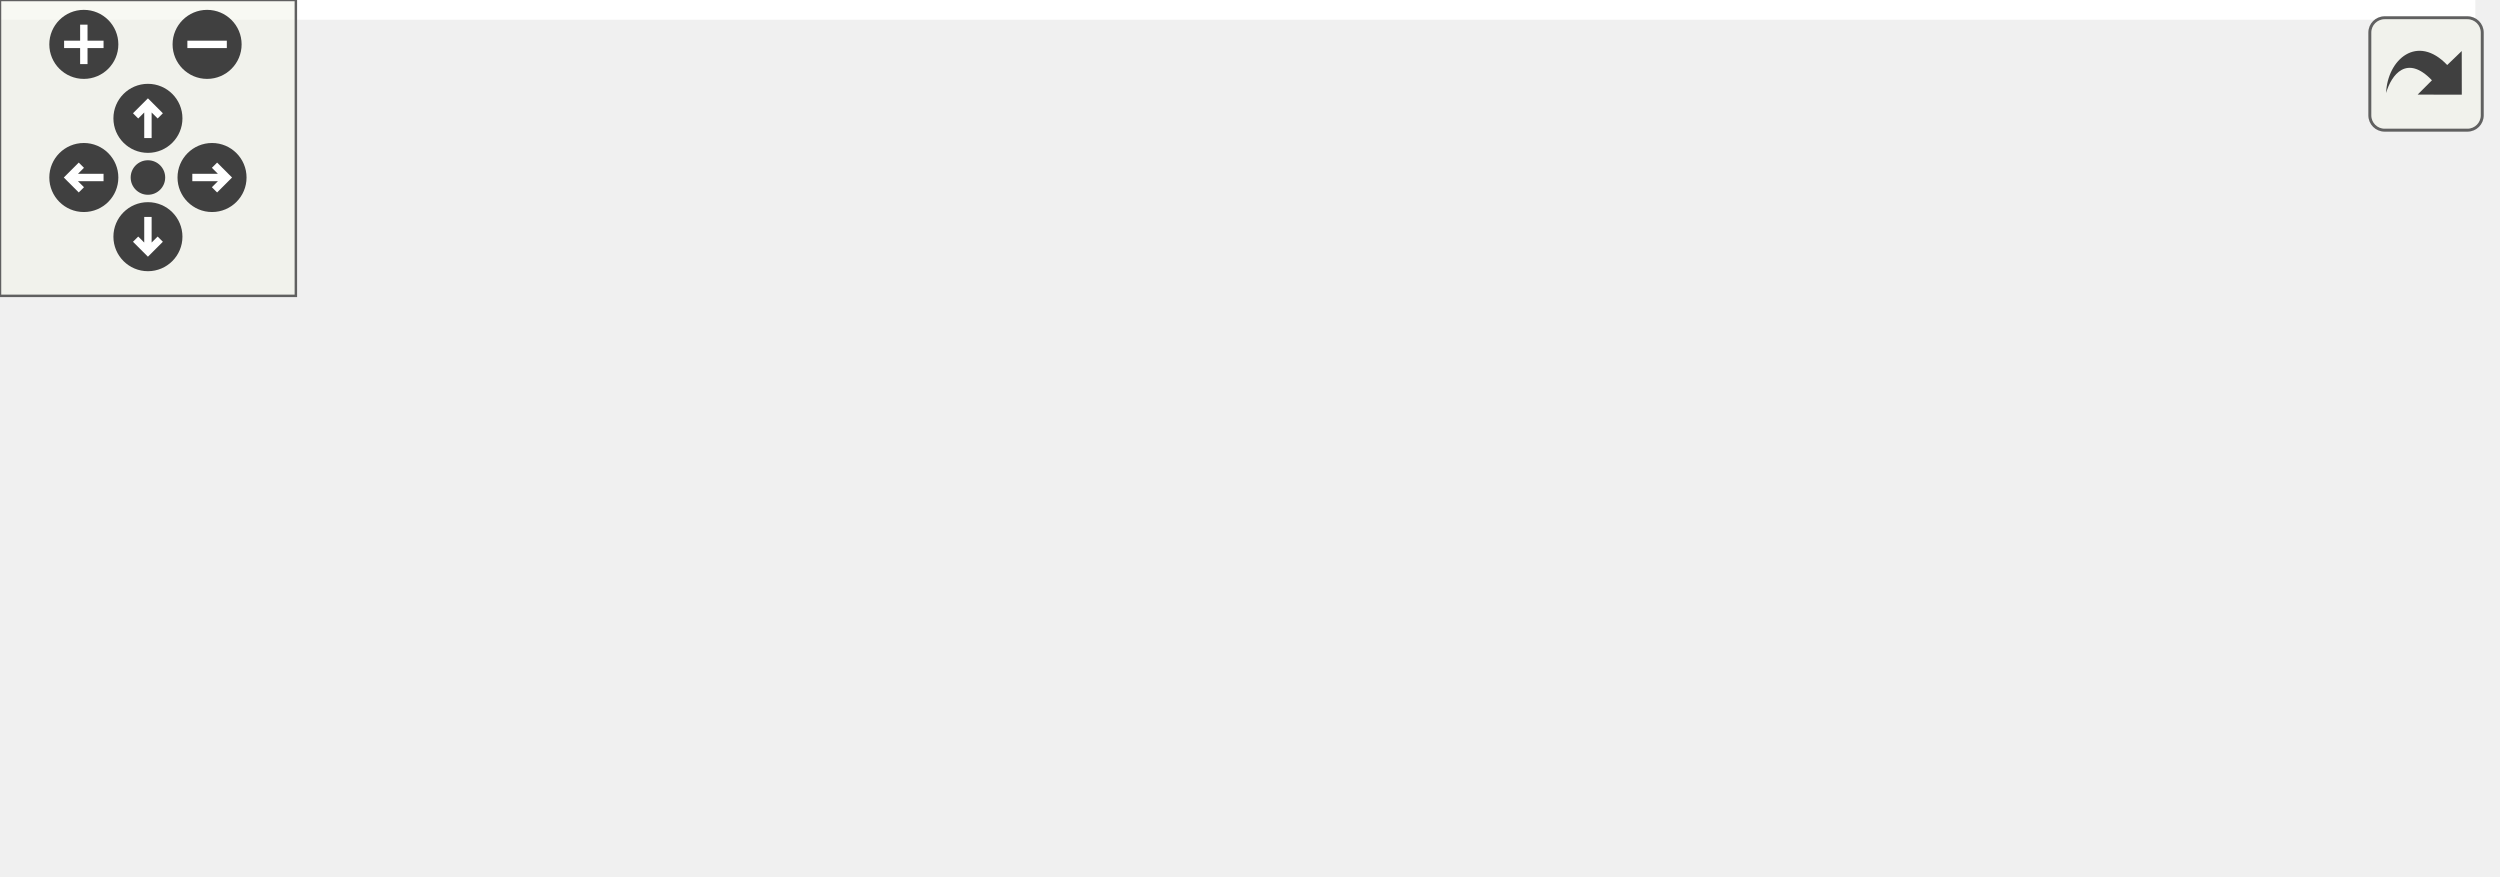
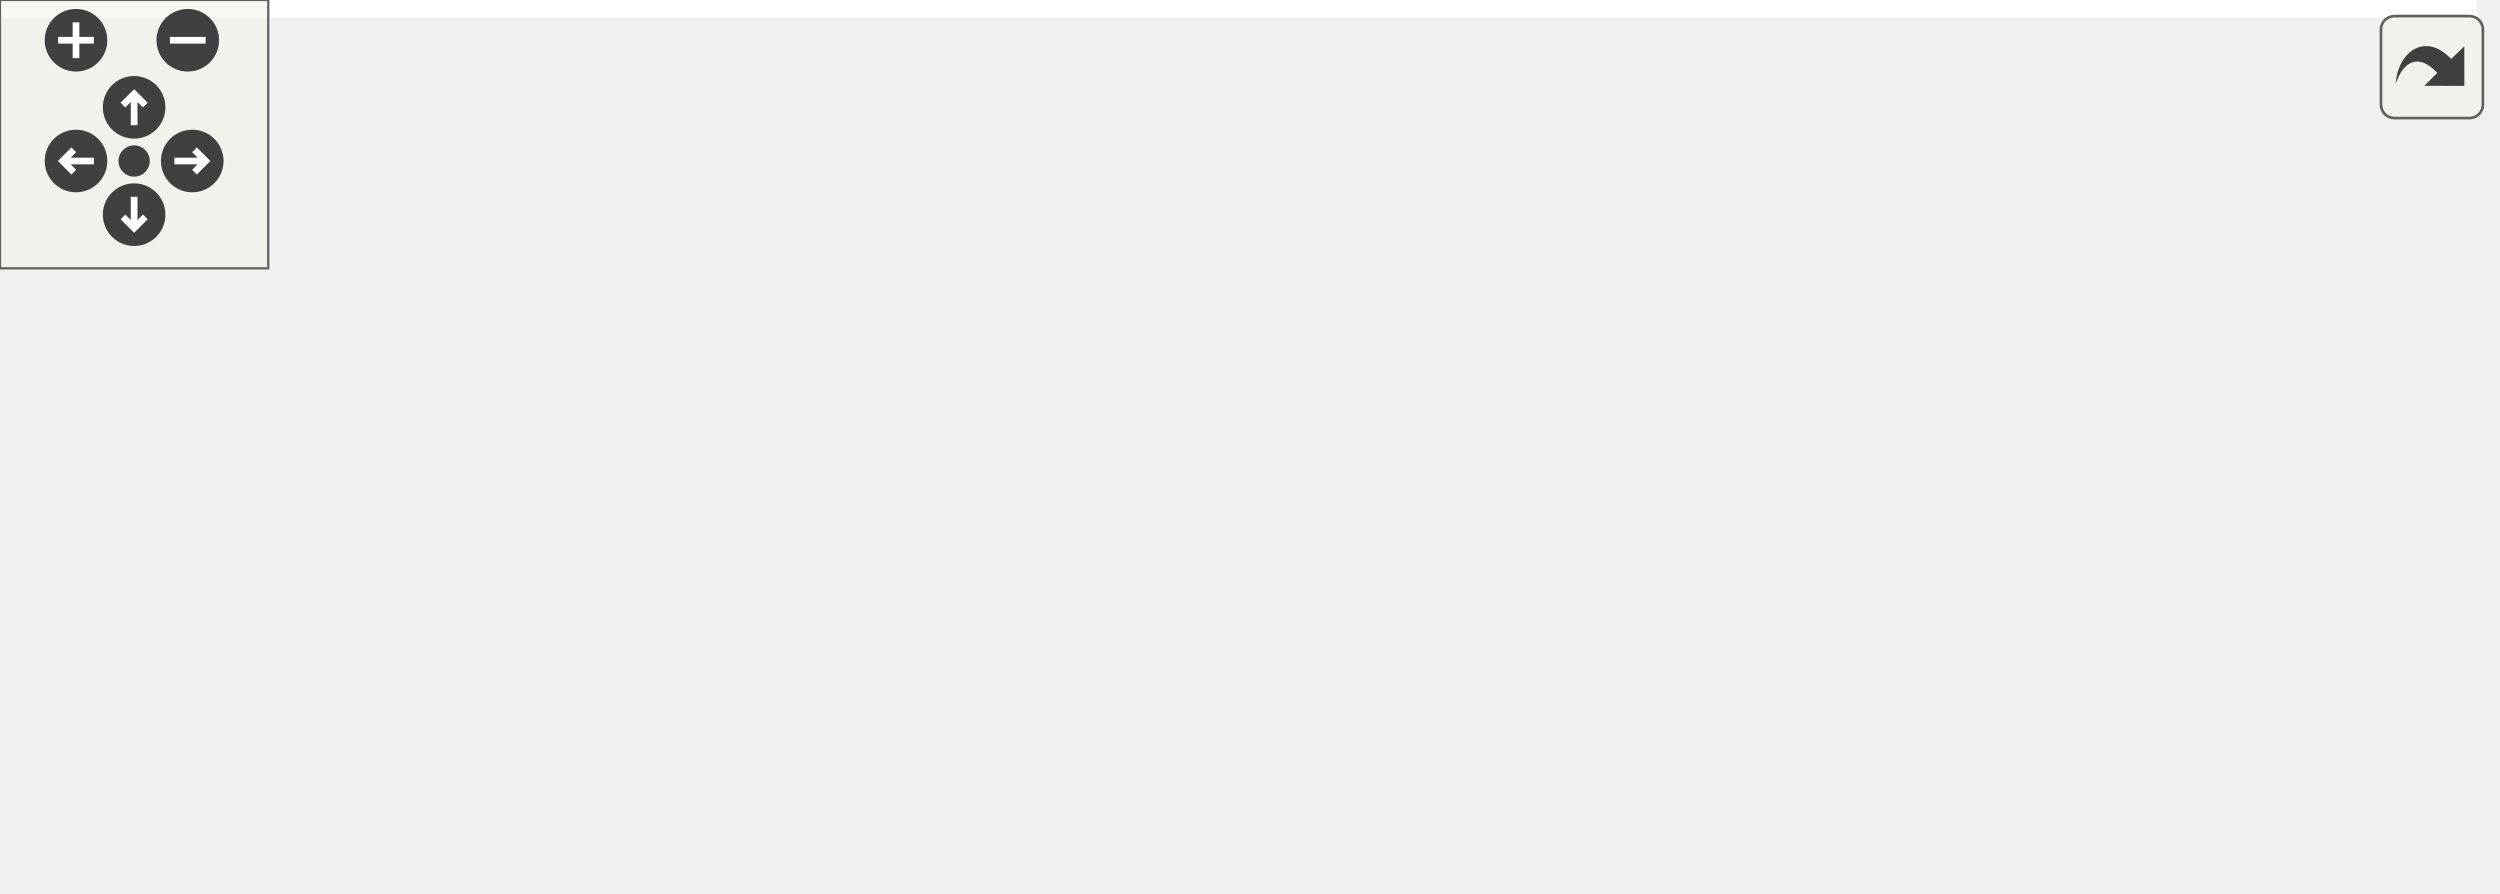
<svg xmlns="http://www.w3.org/2000/svg" xmlns:xlink="http://www.w3.org/1999/xlink" id="main" version="1.1" xml:space="preserve">
  <style type="text/css">
.edge:hover path { stroke: red; }
.edge:hover polygon { stroke: red; fill: red; }
</style>
  <defs>
    <circle id="rim" cx="0" cy="0" r="7" />
    <circle id="rim2" cx="0" cy="0" r="3.5" />
    <g id="zoomPlus">
      <use xlink:href="#rim" fill="#404040">
        <set attributeName="fill" to="#808080" begin="zoomplus.mouseover" end="zoomplus.mouseout" />
      </use>
      <path d="M-4,0h8M0,-4v8" fill="none" stroke="white" stroke-width="1.5" pointer-events="none" />
    </g>
    <g id="zoomMin">
      <use xlink:href="#rim" fill="#404040">
        <set attributeName="fill" to="#808080" begin="zoomminus.mouseover" end="zoomminus.mouseout" />
      </use>
      <path d="M-4,0h8" fill="none" stroke="white" stroke-width="1.5" pointer-events="none" />
    </g>
    <g id="dirArrow">
      <path fill="none" stroke="white" stroke-width="1.5" d="M0,-3.0v7 M-2.5,-0.5L0,-3.0L2.5,-0.5" />
    </g>
    <g id="resetDef">
      <use xlink:href="#rim2" fill="#404040">
        <set attributeName="fill" to="#808080" begin="reset.mouseover" end="reset.mouseout" />
      </use>
    </g>
  </defs>
  <svg id="graph" class="graph">
    <g id="viewport">
-       <polygon fill="white" stroke="transparent" points="-4,4 -4,-117 502,-117 502,4 -4,4" />
+       <polygon fill="white" stroke="transparent" points="-4,4 -4,-139 554,-139 554,4 -4,4" />
      <g id="node1" class="node">
        <g id="a_node1">
          <a xlink:title=" ">
-             <polygon fill="#bfbfbf" stroke="black" points="0,-0.5 0,-112.5 498,-112.5 498,-0.5 0,-0.5" />
-             <text text-anchor="middle" x="249" y="-100.5" font-family="Helvetica,sans-Serif" font-size="10.00">gauri::Renderer2D</text>
-             <polyline fill="none" stroke="black" points="0,-93.5 498,-93.5 " />
-             <text text-anchor="middle" x="249" y="-81.5" font-family="Helvetica,sans-Serif" font-size="10.00"> </text>
-             <polyline fill="none" stroke="black" points="0,-74.5 498,-74.5 " />
-             <text text-anchor="start" x="8" y="-62.5" font-family="Helvetica,sans-Serif" font-size="10.00">+ static void Init()</text>
-             <text text-anchor="start" x="8" y="-51.5" font-family="Helvetica,sans-Serif" font-size="10.00">+ static void Shutdown()</text>
-             <text text-anchor="start" x="8" y="-40.5" font-family="Helvetica,sans-Serif" font-size="10.00">+ static void BeginScene(const OrthographicCamera &amp;camera)</text>
-             <text text-anchor="start" x="8" y="-29.5" font-family="Helvetica,sans-Serif" font-size="10.00">+ static void EndScene()</text>
-             <text text-anchor="start" x="8" y="-18.5" font-family="Helvetica,sans-Serif" font-size="10.00">+ static void DrawQuad(const glm::vec2 &amp;position, const glm::vec2 &amp;size, const glm::vec4 &amp;color)</text>
-             <text text-anchor="start" x="8" y="-7.5" font-family="Helvetica,sans-Serif" font-size="10.00">+ static void DrawQuad(const glm::vec3 &amp;position, const glm::vec2 &amp;size, const glm::vec4 &amp;color)</text>
+             <polygon fill="#bfbfbf" stroke="black" points="0,-0.5 0,-134.5 550,-134.5 550,-0.5 0,-0.5" />
+             <text text-anchor="middle" x="275" y="-122.5" font-family="Helvetica,sans-Serif" font-size="10.00">gauri::Renderer2D</text>
+             <polyline fill="none" stroke="black" points="0,-115.5 550,-115.5 " />
+             <text text-anchor="middle" x="275" y="-103.5" font-family="Helvetica,sans-Serif" font-size="10.00"> </text>
+             <polyline fill="none" stroke="black" points="0,-96.5 550,-96.5 " />
+             <text text-anchor="start" x="8" y="-84.5" font-family="Helvetica,sans-Serif" font-size="10.00">+ static void Init()</text>
+             <text text-anchor="start" x="8" y="-73.5" font-family="Helvetica,sans-Serif" font-size="10.00">+ static void Shutdown()</text>
+             <text text-anchor="start" x="8" y="-62.5" font-family="Helvetica,sans-Serif" font-size="10.00">+ static void BeginScene(const OrthographicCamera &amp;camera)</text>
+             <text text-anchor="start" x="8" y="-51.5" font-family="Helvetica,sans-Serif" font-size="10.00">+ static void EndScene()</text>
+             <text text-anchor="start" x="8" y="-40.5" font-family="Helvetica,sans-Serif" font-size="10.00">+ static void DrawQuad(const glm::vec2 &amp;position, const glm::vec2 &amp;size, const glm::vec4 &amp;color)</text>
+             <text text-anchor="start" x="8" y="-29.5" font-family="Helvetica,sans-Serif" font-size="10.00">+ static void DrawQuad(const glm::vec3 &amp;position, const glm::vec2 &amp;size, const glm::vec4 &amp;color)</text>
+             <text text-anchor="start" x="8" y="-18.5" font-family="Helvetica,sans-Serif" font-size="10.00">+ static void DrawQuad(const glm::vec2 &amp;position, const glm::vec2 &amp;size, const Ref&lt; Texture2D &gt; &amp;texture)</text>
+             <text text-anchor="start" x="8" y="-7.5" font-family="Helvetica,sans-Serif" font-size="10.00">+ static void DrawQuad(const glm::vec3 &amp;position, const glm::vec2 &amp;size, const Ref&lt; Texture2D &gt; &amp;texture)</text>
          </a>
        </g>
      </g>
    </g>
  </svg>
  <g id="navigator" transform="translate(0 0)" fill="#404254">
    <rect fill="#f2f5e9" fill-opacity="0.5" stroke="#606060" stroke-width=".5" x="0" y="0" width="60" height="60" />
    <use id="zoomplus" xlink:href="#zoomPlus" x="17" y="9" />
    <use id="zoomminus" xlink:href="#zoomMin" x="42" y="9" />
    <use id="reset" xlink:href="#resetDef" x="30" y="36" />
    <g id="arrowUp" xlink:href="#dirArrow" transform="translate(30 24)">
      <use xlink:href="#rim" fill="#404040">
        <set attributeName="fill" to="#808080" begin="arrowUp.mouseover" end="arrowUp.mouseout" />
      </use>
      <path fill="none" stroke="white" stroke-width="1.5" d="M0,-3.0v7 M-2.5,-0.5L0,-3.0L2.5,-0.5" />
    </g>
    <g id="arrowRight" xlink:href="#dirArrow" transform="rotate(90) translate(36 -43)">
      <use xlink:href="#rim" fill="#404040">
        <set attributeName="fill" to="#808080" begin="arrowRight.mouseover" end="arrowRight.mouseout" />
      </use>
      <path fill="none" stroke="white" stroke-width="1.5" d="M0,-3.0v7 M-2.5,-0.5L0,-3.0L2.5,-0.5" />
    </g>
    <g id="arrowDown" xlink:href="#dirArrow" transform="rotate(180) translate(-30 -48)">
      <use xlink:href="#rim" fill="#404040">
        <set attributeName="fill" to="#808080" begin="arrowDown.mouseover" end="arrowDown.mouseout" />
      </use>
      <path fill="none" stroke="white" stroke-width="1.5" d="M0,-3.0v7 M-2.5,-0.5L0,-3.0L2.5,-0.5" />
    </g>
    <g id="arrowLeft" xlink:href="#dirArrow" transform="rotate(270) translate(-36 17)">
      <use xlink:href="#rim" fill="#404040">
        <set attributeName="fill" to="#808080" begin="arrowLeft.mouseover" end="arrowLeft.mouseout" />
      </use>
      <path fill="none" stroke="white" stroke-width="1.5" d="M0,-3.0v7 M-2.5,-0.5L0,-3.0L2.5,-0.5" />
    </g>
  </g>
  <svg viewBox="0 0 15 15" width="100%" height="30px" preserveAspectRatio="xMaxYMin meet">
    <g id="arrow_out" transform="scale(0.3 0.3)">
      <a xlink:href="classgauri_1_1Renderer2D__coll__graph_org.svg" target="_base">
        <rect id="button" ry="5" rx="5" y="6" x="6" height="38" width="38" fill="#f2f5e9" fill-opacity="0.5" stroke="#606060" stroke-width="1.0" />
        <path id="arrow" d="M 11.5,31.437 C 11.94,20.098 22.043,11.323 32.159,21.979 L 37.069,17.246 C 37.069,17.246 37.088,32 37.088,32 L 22.16,31.978 C 22.16,31.978 26.998,27.14 26.998,27.14 C 18.529,18.264 13.292,25.23 11.5,31.437 z" style="fill:#404040;" />
      </a>
    </g>
  </svg>
</svg>
